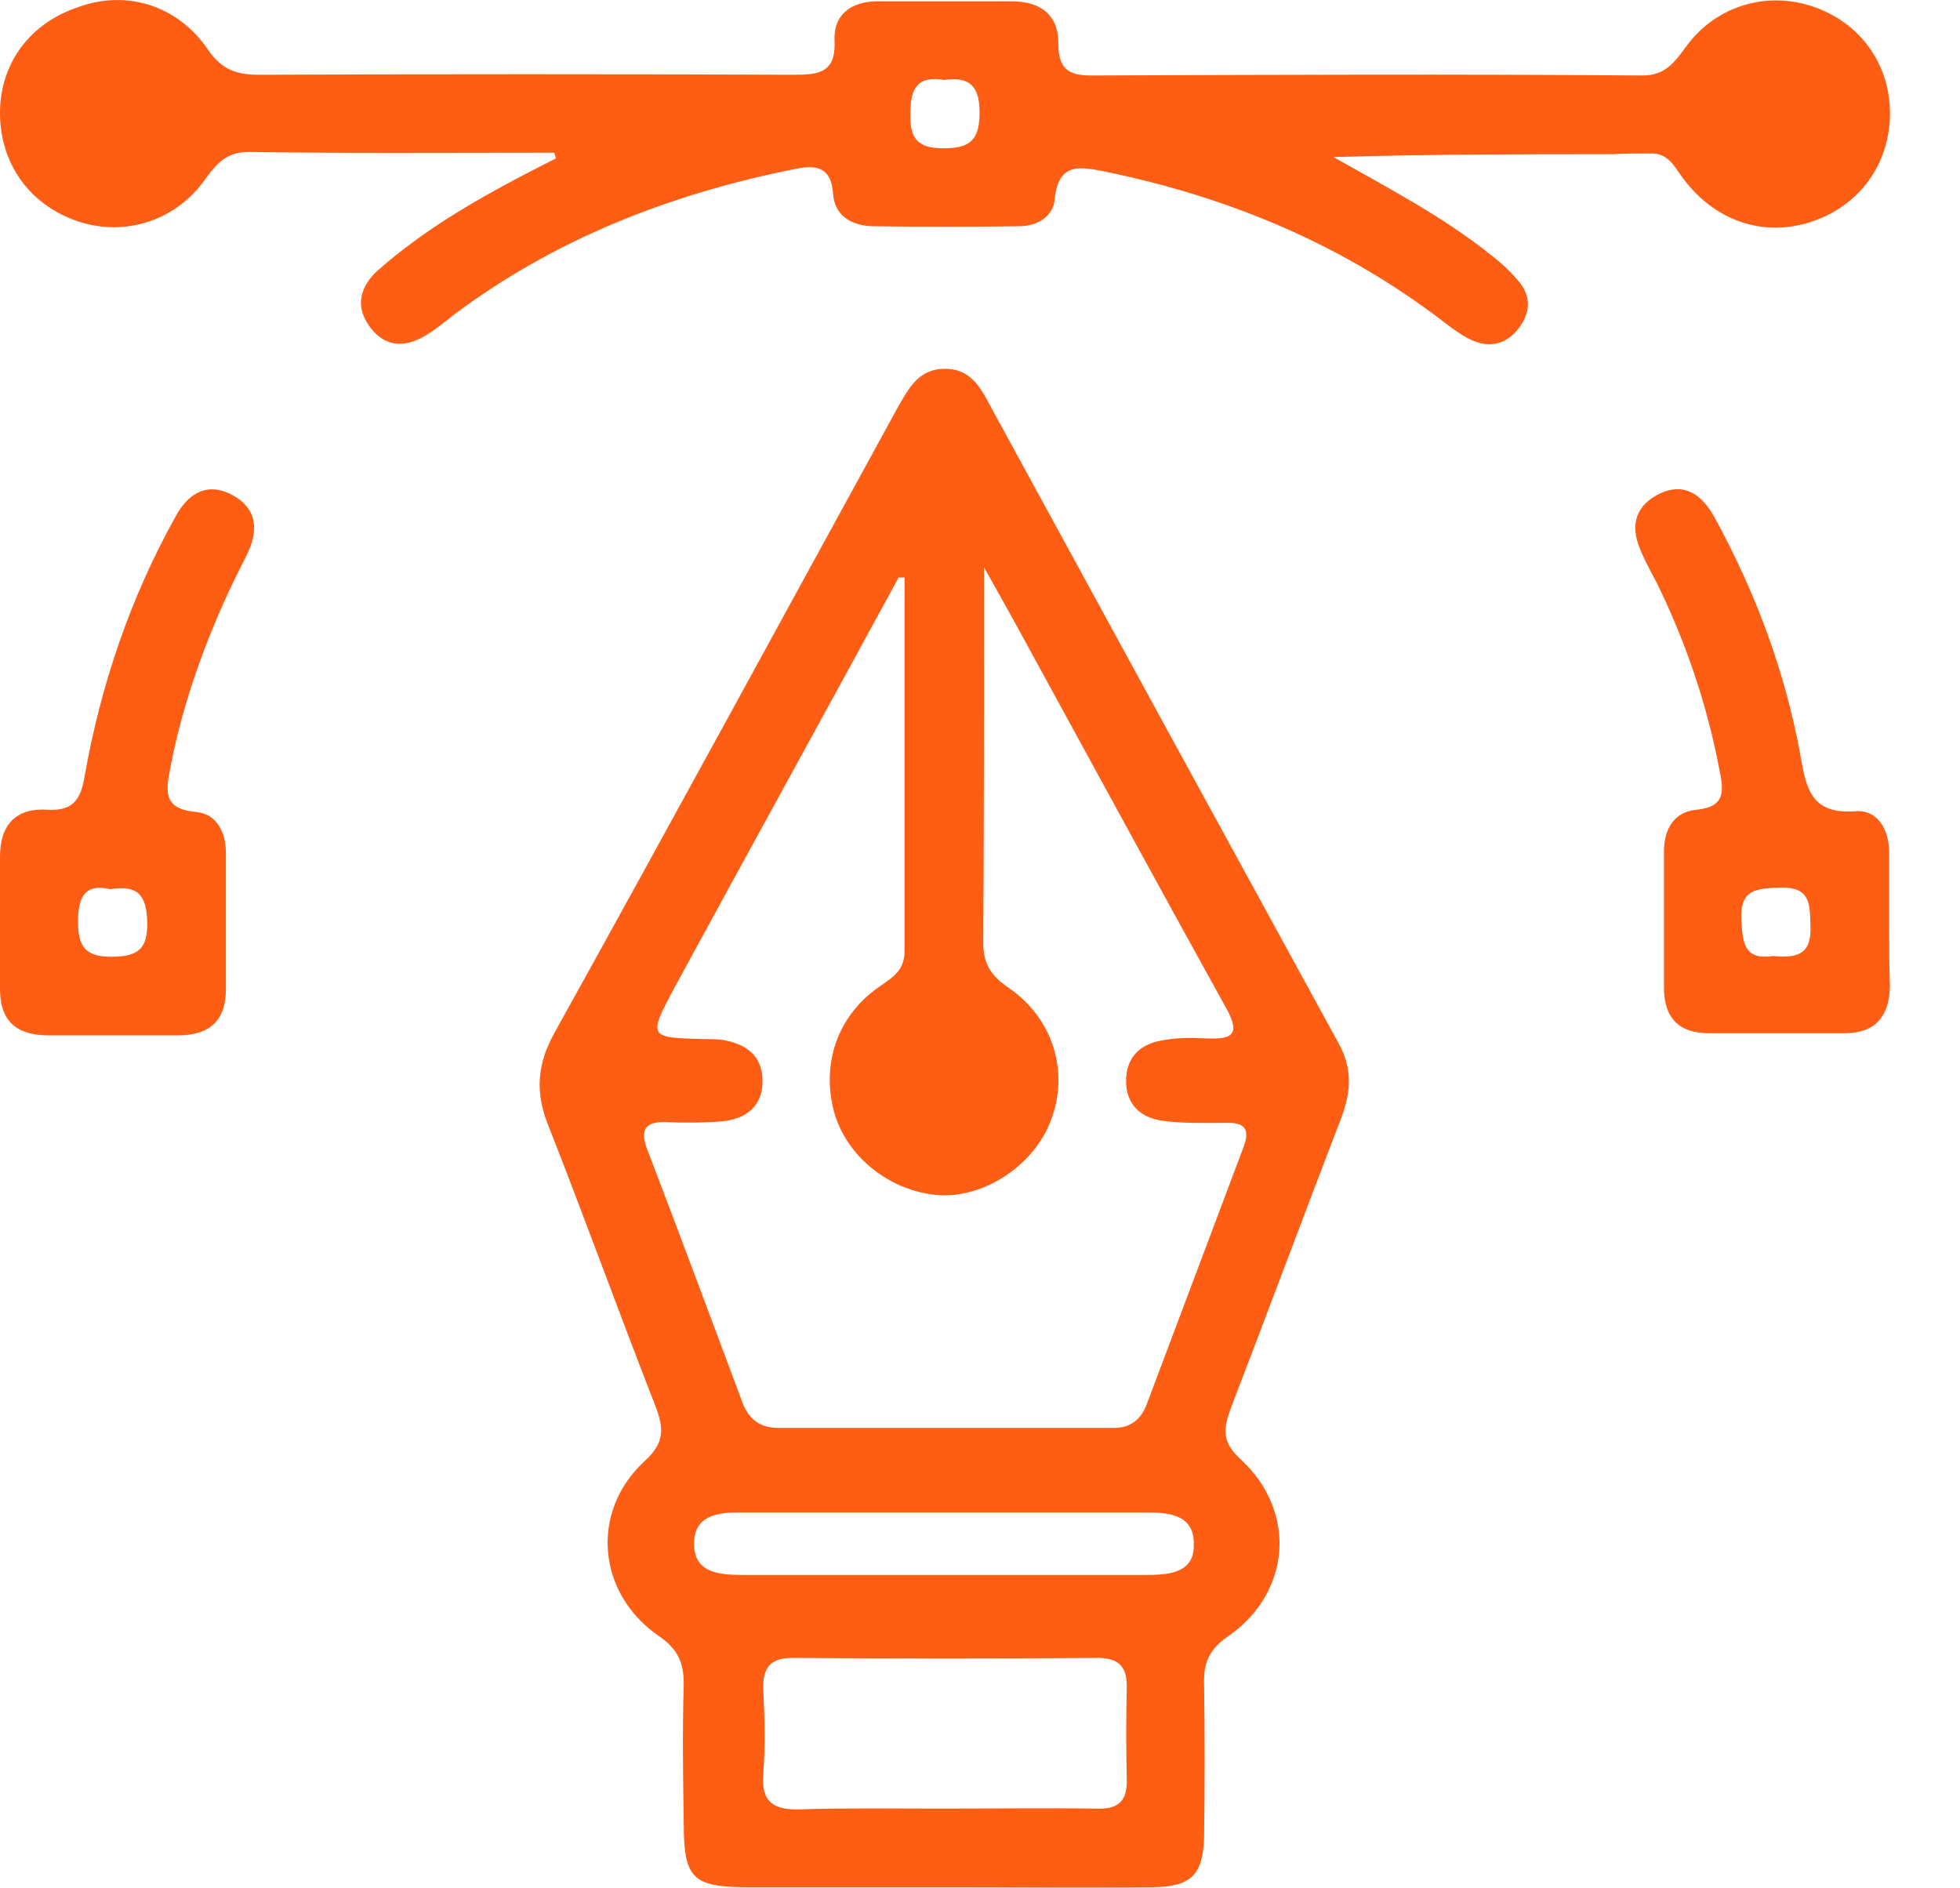
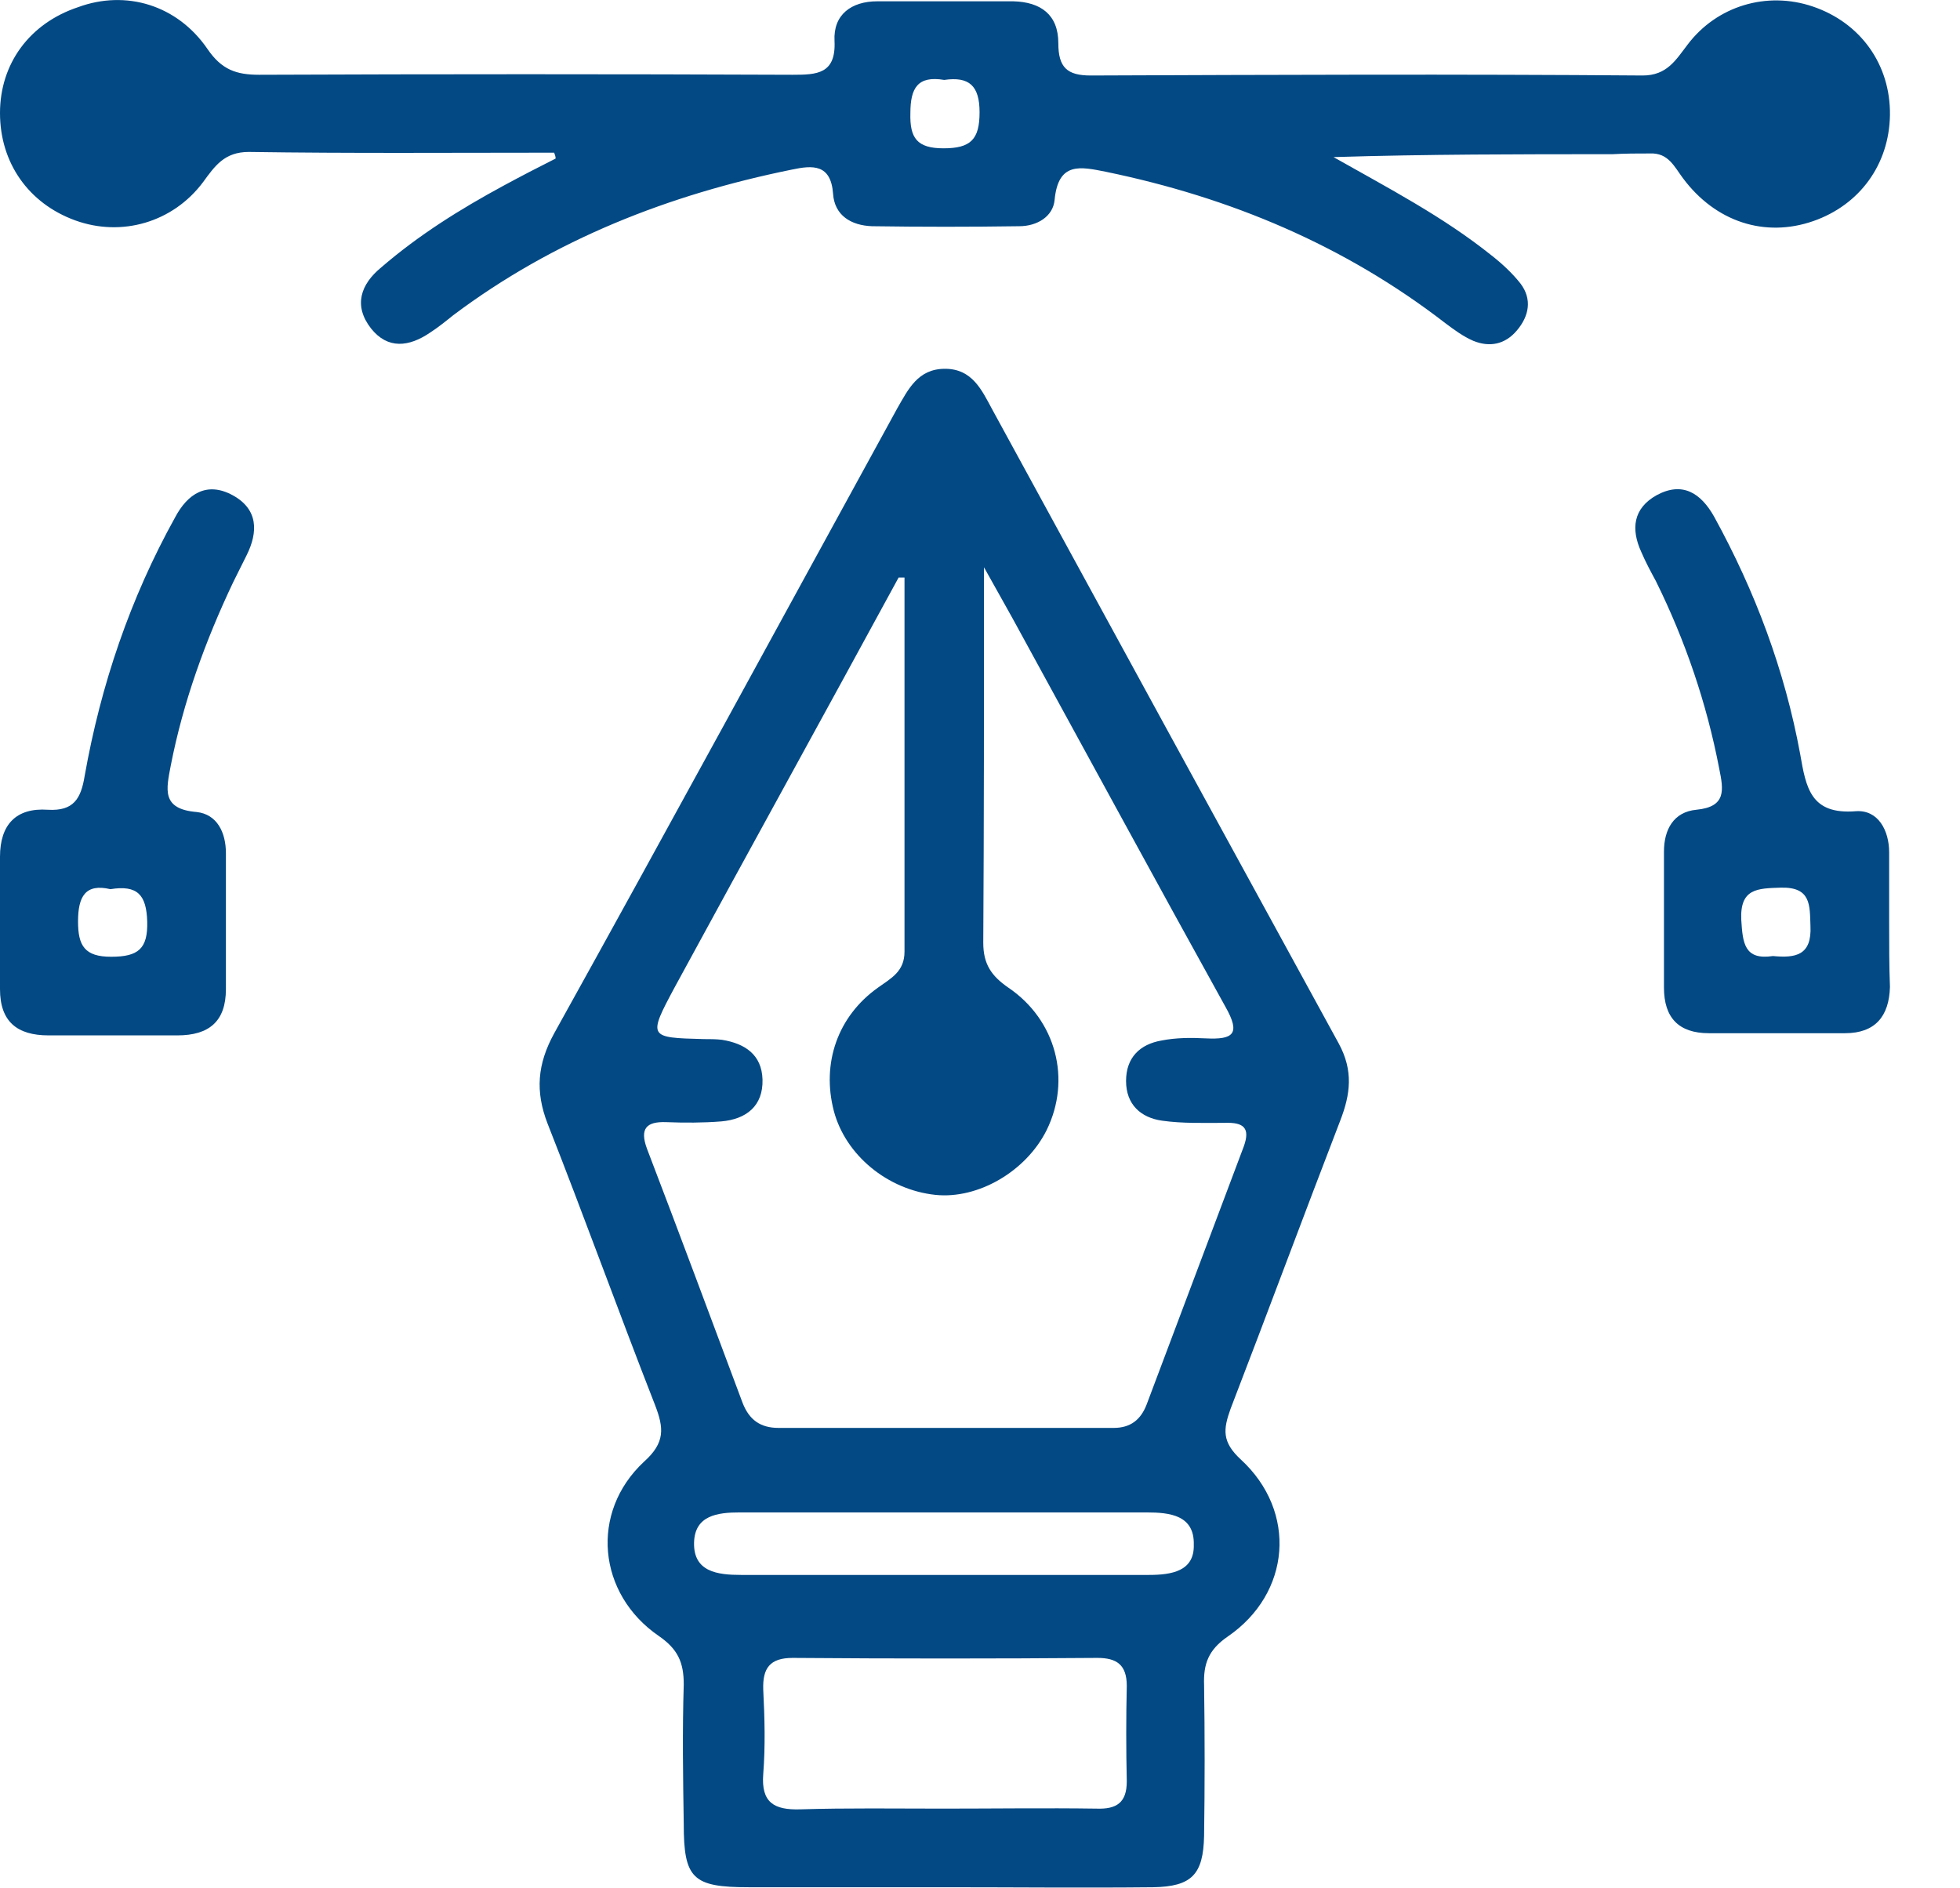
<svg xmlns="http://www.w3.org/2000/svg" width="27" height="26" viewBox="0 0 27 26" fill="none">
-   <path d="M13.667 5.637C13.525 5.374 13.393 5.08 13.018 5.08C12.643 5.08 12.511 5.364 12.359 5.627C10.788 8.492 9.226 11.367 7.635 14.232C7.402 14.657 7.371 15.032 7.543 15.477C8.05 16.763 8.517 18.059 9.024 19.355C9.145 19.669 9.166 19.871 8.872 20.134C8.121 20.833 8.233 21.957 9.074 22.534C9.338 22.716 9.419 22.898 9.419 23.202C9.399 23.84 9.409 24.488 9.419 25.126C9.419 25.875 9.541 25.996 10.311 25.996C11.203 25.996 12.106 25.996 12.998 25.996C13.961 25.996 14.924 26.006 15.887 25.996C16.414 25.986 16.576 25.824 16.587 25.288C16.597 24.599 16.597 23.901 16.587 23.212C16.576 22.919 16.647 22.726 16.911 22.544C17.783 21.947 17.874 20.823 17.093 20.104C16.83 19.861 16.85 19.689 16.952 19.405C17.459 18.089 17.955 16.753 18.462 15.437C18.604 15.072 18.645 14.748 18.442 14.374C16.85 11.468 15.258 8.553 13.667 5.637ZM15.106 24.913C14.397 24.903 13.687 24.913 12.988 24.913C12.329 24.913 11.67 24.903 11.021 24.923C10.666 24.933 10.483 24.832 10.514 24.437C10.544 24.052 10.534 23.668 10.514 23.273C10.504 22.979 10.605 22.837 10.919 22.837C12.319 22.848 13.717 22.848 15.117 22.837C15.38 22.837 15.522 22.929 15.522 23.222C15.512 23.658 15.512 24.093 15.522 24.538C15.522 24.832 15.38 24.923 15.106 24.913ZM15.826 21.694C13.951 21.694 12.085 21.694 10.21 21.694C9.885 21.694 9.551 21.653 9.561 21.248C9.571 20.873 9.885 20.833 10.19 20.833C11.132 20.833 12.075 20.833 13.018 20.833C13.941 20.833 14.873 20.833 15.796 20.833C16.12 20.833 16.455 20.873 16.445 21.278C16.455 21.643 16.14 21.694 15.826 21.694ZM17.134 15.791C16.688 16.976 16.242 18.16 15.796 19.345C15.715 19.557 15.573 19.669 15.34 19.669C13.799 19.669 12.268 19.669 10.727 19.669C10.473 19.669 10.321 19.557 10.23 19.325C9.794 18.16 9.358 16.986 8.912 15.822C8.811 15.548 8.902 15.447 9.176 15.457C9.429 15.467 9.683 15.467 9.936 15.447C10.281 15.417 10.514 15.234 10.504 14.87C10.494 14.526 10.261 14.374 9.946 14.323C9.865 14.313 9.774 14.313 9.693 14.313C8.932 14.293 8.922 14.293 9.297 13.594C10.321 11.711 11.355 9.838 12.379 7.955C12.41 7.955 12.44 7.955 12.46 7.955C12.46 9.676 12.46 11.387 12.46 13.108C12.46 13.382 12.278 13.473 12.095 13.604C11.538 13.999 11.315 14.647 11.487 15.305C11.649 15.913 12.227 16.389 12.886 16.459C13.474 16.52 14.133 16.136 14.417 15.569C14.762 14.87 14.549 14.05 13.89 13.604C13.657 13.443 13.545 13.28 13.545 12.987C13.555 11.316 13.555 9.646 13.555 7.814C13.768 8.198 13.92 8.461 14.062 8.725C15.005 10.446 15.938 12.167 16.881 13.868C17.093 14.242 16.992 14.323 16.607 14.303C16.404 14.293 16.201 14.293 15.999 14.333C15.705 14.384 15.512 14.566 15.512 14.89C15.512 15.214 15.715 15.396 16.009 15.437C16.293 15.477 16.576 15.467 16.87 15.467C17.134 15.457 17.225 15.538 17.134 15.791Z" fill="#FE5D14" />
-   <path d="M22.73 2.114C22.983 2.103 23.064 2.296 23.186 2.458C23.632 3.055 24.311 3.278 24.98 3.045C25.619 2.822 26.024 2.265 26.035 1.587C26.045 0.889 25.629 0.311 24.97 0.089C24.341 -0.124 23.652 0.079 23.247 0.615C23.084 0.828 22.963 1.04 22.628 1.04C20.094 1.02 17.559 1.03 15.025 1.04C14.7 1.04 14.579 0.929 14.579 0.595C14.579 0.2 14.335 0.028 13.96 0.018C13.332 0.018 12.713 0.018 12.085 0.018C11.73 0.018 11.476 0.2 11.496 0.565C11.517 1.02 11.253 1.03 10.919 1.03C8.465 1.02 6.022 1.02 3.569 1.03C3.254 1.03 3.052 0.959 2.859 0.676C2.443 0.068 1.734 -0.144 1.075 0.099C0.406 0.322 0 0.878 0 1.557C0 2.245 0.395 2.802 1.034 3.035C1.673 3.268 2.382 3.065 2.798 2.508C2.96 2.286 3.092 2.093 3.427 2.093C4.826 2.114 6.225 2.103 7.634 2.103C7.644 2.134 7.654 2.154 7.654 2.184C7.411 2.306 7.178 2.427 6.934 2.559C6.336 2.883 5.769 3.237 5.252 3.683C4.968 3.916 4.866 4.209 5.11 4.523C5.343 4.817 5.637 4.776 5.921 4.584C6.032 4.513 6.144 4.422 6.245 4.341C7.634 3.298 9.215 2.68 10.909 2.336C11.192 2.276 11.446 2.255 11.476 2.67C11.496 2.964 11.72 3.106 12.014 3.116C12.693 3.126 13.362 3.126 14.041 3.116C14.284 3.116 14.508 2.984 14.528 2.751C14.579 2.225 14.883 2.296 15.238 2.367C16.951 2.721 18.522 3.379 19.911 4.452C20.033 4.543 20.154 4.634 20.296 4.695C20.519 4.786 20.732 4.746 20.895 4.553C21.067 4.351 21.107 4.118 20.945 3.905C20.834 3.764 20.692 3.632 20.55 3.521C19.881 2.984 19.12 2.589 18.37 2.164C19.658 2.124 20.935 2.124 22.212 2.124C22.385 2.114 22.557 2.114 22.73 2.114ZM12.997 2.043C12.632 2.043 12.531 1.901 12.541 1.557C12.541 1.212 12.642 1.04 13.007 1.101C13.352 1.051 13.494 1.182 13.494 1.547C13.494 1.921 13.372 2.043 12.997 2.043Z" fill="#FE5D14" />
-   <path d="M3.204 6.821C2.849 6.629 2.585 6.801 2.413 7.125C1.794 8.239 1.389 9.433 1.166 10.689C1.115 11.002 1.014 11.175 0.659 11.154C0.223 11.124 0 11.357 0 11.802C0 12.41 0 13.017 0 13.625C0 14.07 0.233 14.262 0.669 14.262C0.953 14.262 1.247 14.262 1.531 14.262C1.835 14.262 2.139 14.262 2.443 14.262C2.879 14.262 3.112 14.07 3.112 13.625C3.112 12.997 3.112 12.379 3.112 11.752C3.112 11.468 2.991 11.215 2.707 11.185C2.22 11.144 2.291 10.871 2.352 10.547C2.524 9.666 2.829 8.826 3.214 8.016C3.275 7.894 3.335 7.773 3.396 7.651C3.558 7.327 3.558 7.014 3.204 6.821ZM1.531 13.179C1.166 13.179 1.075 13.027 1.075 12.693C1.075 12.349 1.176 12.167 1.521 12.248C1.896 12.187 2.017 12.329 2.028 12.693C2.038 13.068 1.906 13.179 1.531 13.179Z" fill="#FE5D14" />
-   <path d="M26.024 12.703C26.024 12.379 26.024 12.065 26.024 11.741C26.024 11.438 25.872 11.154 25.568 11.174C24.94 11.225 24.879 10.85 24.798 10.385C24.585 9.23 24.179 8.147 23.612 7.115C23.429 6.791 23.176 6.629 22.821 6.821C22.496 7.003 22.466 7.287 22.608 7.6C22.669 7.742 22.74 7.874 22.811 8.005C23.216 8.825 23.51 9.686 23.683 10.587C23.743 10.881 23.784 11.114 23.368 11.154C23.054 11.184 22.922 11.427 22.922 11.731C22.922 12.359 22.922 12.976 22.922 13.604C22.922 14.019 23.125 14.232 23.541 14.232C24.169 14.232 24.788 14.232 25.416 14.232C25.832 14.232 26.024 13.999 26.035 13.594C26.024 13.31 26.024 13.007 26.024 12.703ZM24.423 13.169C24.027 13.229 24.007 12.986 23.987 12.673C23.966 12.237 24.21 12.237 24.534 12.227C24.95 12.217 24.93 12.47 24.94 12.754C24.96 13.159 24.737 13.199 24.423 13.169Z" fill="#FE5D14" />
+   <path d="M13.667 5.637C13.525 5.374 13.393 5.08 13.018 5.08C12.643 5.08 12.511 5.364 12.359 5.627C10.788 8.492 9.226 11.367 7.635 14.232C7.402 14.657 7.371 15.032 7.543 15.477C8.05 16.763 8.517 18.059 9.024 19.355C9.145 19.669 9.166 19.871 8.872 20.134C8.121 20.833 8.233 21.957 9.074 22.534C9.338 22.716 9.419 22.898 9.419 23.202C9.399 23.84 9.409 24.488 9.419 25.126C9.419 25.875 9.541 25.996 10.311 25.996C11.203 25.996 12.106 25.996 12.998 25.996C13.961 25.996 14.924 26.006 15.887 25.996C16.414 25.986 16.576 25.824 16.587 25.288C16.597 24.599 16.597 23.901 16.587 23.212C16.576 22.919 16.647 22.726 16.911 22.544C17.783 21.947 17.874 20.823 17.093 20.104C16.83 19.861 16.85 19.689 16.952 19.405C17.459 18.089 17.955 16.753 18.462 15.437C18.604 15.072 18.645 14.748 18.442 14.374C16.85 11.468 15.258 8.553 13.667 5.637ZM15.106 24.913C14.397 24.903 13.687 24.913 12.988 24.913C12.329 24.913 11.67 24.903 11.021 24.923C10.666 24.933 10.483 24.832 10.514 24.437C10.544 24.052 10.534 23.668 10.514 23.273C10.504 22.979 10.605 22.837 10.919 22.837C12.319 22.848 13.717 22.848 15.117 22.837C15.38 22.837 15.522 22.929 15.522 23.222C15.512 23.658 15.512 24.093 15.522 24.538C15.522 24.832 15.38 24.923 15.106 24.913ZM15.826 21.694C13.951 21.694 12.085 21.694 10.21 21.694C9.885 21.694 9.551 21.653 9.561 21.248C9.571 20.873 9.885 20.833 10.19 20.833C11.132 20.833 12.075 20.833 13.018 20.833C13.941 20.833 14.873 20.833 15.796 20.833C16.12 20.833 16.455 20.873 16.445 21.278C16.455 21.643 16.14 21.694 15.826 21.694ZM17.134 15.791C16.688 16.976 16.242 18.16 15.796 19.345C15.715 19.557 15.573 19.669 15.34 19.669C13.799 19.669 12.268 19.669 10.727 19.669C10.473 19.669 10.321 19.557 10.23 19.325C9.794 18.16 9.358 16.986 8.912 15.822C8.811 15.548 8.902 15.447 9.176 15.457C9.429 15.467 9.683 15.467 9.936 15.447C10.281 15.417 10.514 15.234 10.504 14.87C10.494 14.526 10.261 14.374 9.946 14.323C9.865 14.313 9.774 14.313 9.693 14.313C8.932 14.293 8.922 14.293 9.297 13.594C10.321 11.711 11.355 9.838 12.379 7.955C12.41 7.955 12.44 7.955 12.46 7.955C12.46 9.676 12.46 11.387 12.46 13.108C12.46 13.382 12.278 13.473 12.095 13.604C11.538 13.999 11.315 14.647 11.487 15.305C11.649 15.913 12.227 16.389 12.886 16.459C13.474 16.52 14.133 16.136 14.417 15.569C14.762 14.87 14.549 14.05 13.89 13.604C13.657 13.443 13.545 13.28 13.545 12.987C13.555 11.316 13.555 9.646 13.555 7.814C13.768 8.198 13.92 8.461 14.062 8.725C15.005 10.446 15.938 12.167 16.881 13.868C17.093 14.242 16.992 14.323 16.607 14.303C16.404 14.293 16.201 14.293 15.999 14.333C15.705 14.384 15.512 14.566 15.512 14.89C15.512 15.214 15.715 15.396 16.009 15.437C16.293 15.477 16.576 15.467 16.87 15.467C17.134 15.457 17.225 15.538 17.134 15.791Z" fill="#034984" />
+   <path d="M22.73 2.114C22.983 2.103 23.064 2.296 23.186 2.458C23.632 3.055 24.311 3.278 24.98 3.045C25.619 2.822 26.024 2.265 26.035 1.587C26.045 0.889 25.629 0.311 24.97 0.089C24.341 -0.124 23.652 0.079 23.247 0.615C23.084 0.828 22.963 1.04 22.628 1.04C20.094 1.02 17.559 1.03 15.025 1.04C14.7 1.04 14.579 0.929 14.579 0.595C14.579 0.2 14.335 0.028 13.96 0.018C13.332 0.018 12.713 0.018 12.085 0.018C11.73 0.018 11.476 0.2 11.496 0.565C11.517 1.02 11.253 1.03 10.919 1.03C8.465 1.02 6.022 1.02 3.569 1.03C3.254 1.03 3.052 0.959 2.859 0.676C2.443 0.068 1.734 -0.144 1.075 0.099C0.406 0.322 0 0.878 0 1.557C0 2.245 0.395 2.802 1.034 3.035C1.673 3.268 2.382 3.065 2.798 2.508C2.96 2.286 3.092 2.093 3.427 2.093C4.826 2.114 6.225 2.103 7.634 2.103C7.644 2.134 7.654 2.154 7.654 2.184C7.411 2.306 7.178 2.427 6.934 2.559C6.336 2.883 5.769 3.237 5.252 3.683C4.968 3.916 4.866 4.209 5.11 4.523C5.343 4.817 5.637 4.776 5.921 4.584C6.032 4.513 6.144 4.422 6.245 4.341C7.634 3.298 9.215 2.68 10.909 2.336C11.192 2.276 11.446 2.255 11.476 2.67C11.496 2.964 11.72 3.106 12.014 3.116C12.693 3.126 13.362 3.126 14.041 3.116C14.284 3.116 14.508 2.984 14.528 2.751C14.579 2.225 14.883 2.296 15.238 2.367C16.951 2.721 18.522 3.379 19.911 4.452C20.033 4.543 20.154 4.634 20.296 4.695C20.519 4.786 20.732 4.746 20.895 4.553C21.067 4.351 21.107 4.118 20.945 3.905C20.834 3.764 20.692 3.632 20.55 3.521C19.881 2.984 19.12 2.589 18.37 2.164C19.658 2.124 20.935 2.124 22.212 2.124C22.385 2.114 22.557 2.114 22.73 2.114ZM12.997 2.043C12.632 2.043 12.531 1.901 12.541 1.557C12.541 1.212 12.642 1.04 13.007 1.101C13.352 1.051 13.494 1.182 13.494 1.547C13.494 1.921 13.372 2.043 12.997 2.043Z" fill="#034984" />
+   <path d="M3.204 6.821C2.849 6.629 2.585 6.801 2.413 7.125C1.794 8.239 1.389 9.433 1.166 10.689C1.115 11.002 1.014 11.175 0.659 11.154C0.223 11.124 0 11.357 0 11.802C0 12.41 0 13.017 0 13.625C0 14.07 0.233 14.262 0.669 14.262C0.953 14.262 1.247 14.262 1.531 14.262C1.835 14.262 2.139 14.262 2.443 14.262C2.879 14.262 3.112 14.07 3.112 13.625C3.112 12.997 3.112 12.379 3.112 11.752C3.112 11.468 2.991 11.215 2.707 11.185C2.22 11.144 2.291 10.871 2.352 10.547C2.524 9.666 2.829 8.826 3.214 8.016C3.275 7.894 3.335 7.773 3.396 7.651C3.558 7.327 3.558 7.014 3.204 6.821ZM1.531 13.179C1.166 13.179 1.075 13.027 1.075 12.693C1.075 12.349 1.176 12.167 1.521 12.248C1.896 12.187 2.017 12.329 2.028 12.693C2.038 13.068 1.906 13.179 1.531 13.179Z" fill="#034984" />
+   <path d="M26.024 12.703C26.024 12.379 26.024 12.065 26.024 11.741C26.024 11.438 25.872 11.154 25.568 11.174C24.94 11.225 24.879 10.85 24.798 10.385C24.585 9.23 24.179 8.147 23.612 7.115C23.429 6.791 23.176 6.629 22.821 6.821C22.496 7.003 22.466 7.287 22.608 7.6C22.669 7.742 22.74 7.874 22.811 8.005C23.216 8.825 23.51 9.686 23.683 10.587C23.743 10.881 23.784 11.114 23.368 11.154C23.054 11.184 22.922 11.427 22.922 11.731C22.922 12.359 22.922 12.976 22.922 13.604C22.922 14.019 23.125 14.232 23.541 14.232C24.169 14.232 24.788 14.232 25.416 14.232C25.832 14.232 26.024 13.999 26.035 13.594C26.024 13.31 26.024 13.007 26.024 12.703ZM24.423 13.169C24.027 13.229 24.007 12.986 23.987 12.673C23.966 12.237 24.21 12.237 24.534 12.227C24.95 12.217 24.93 12.47 24.94 12.754C24.96 13.159 24.737 13.199 24.423 13.169Z" fill="#034984" />
</svg>
